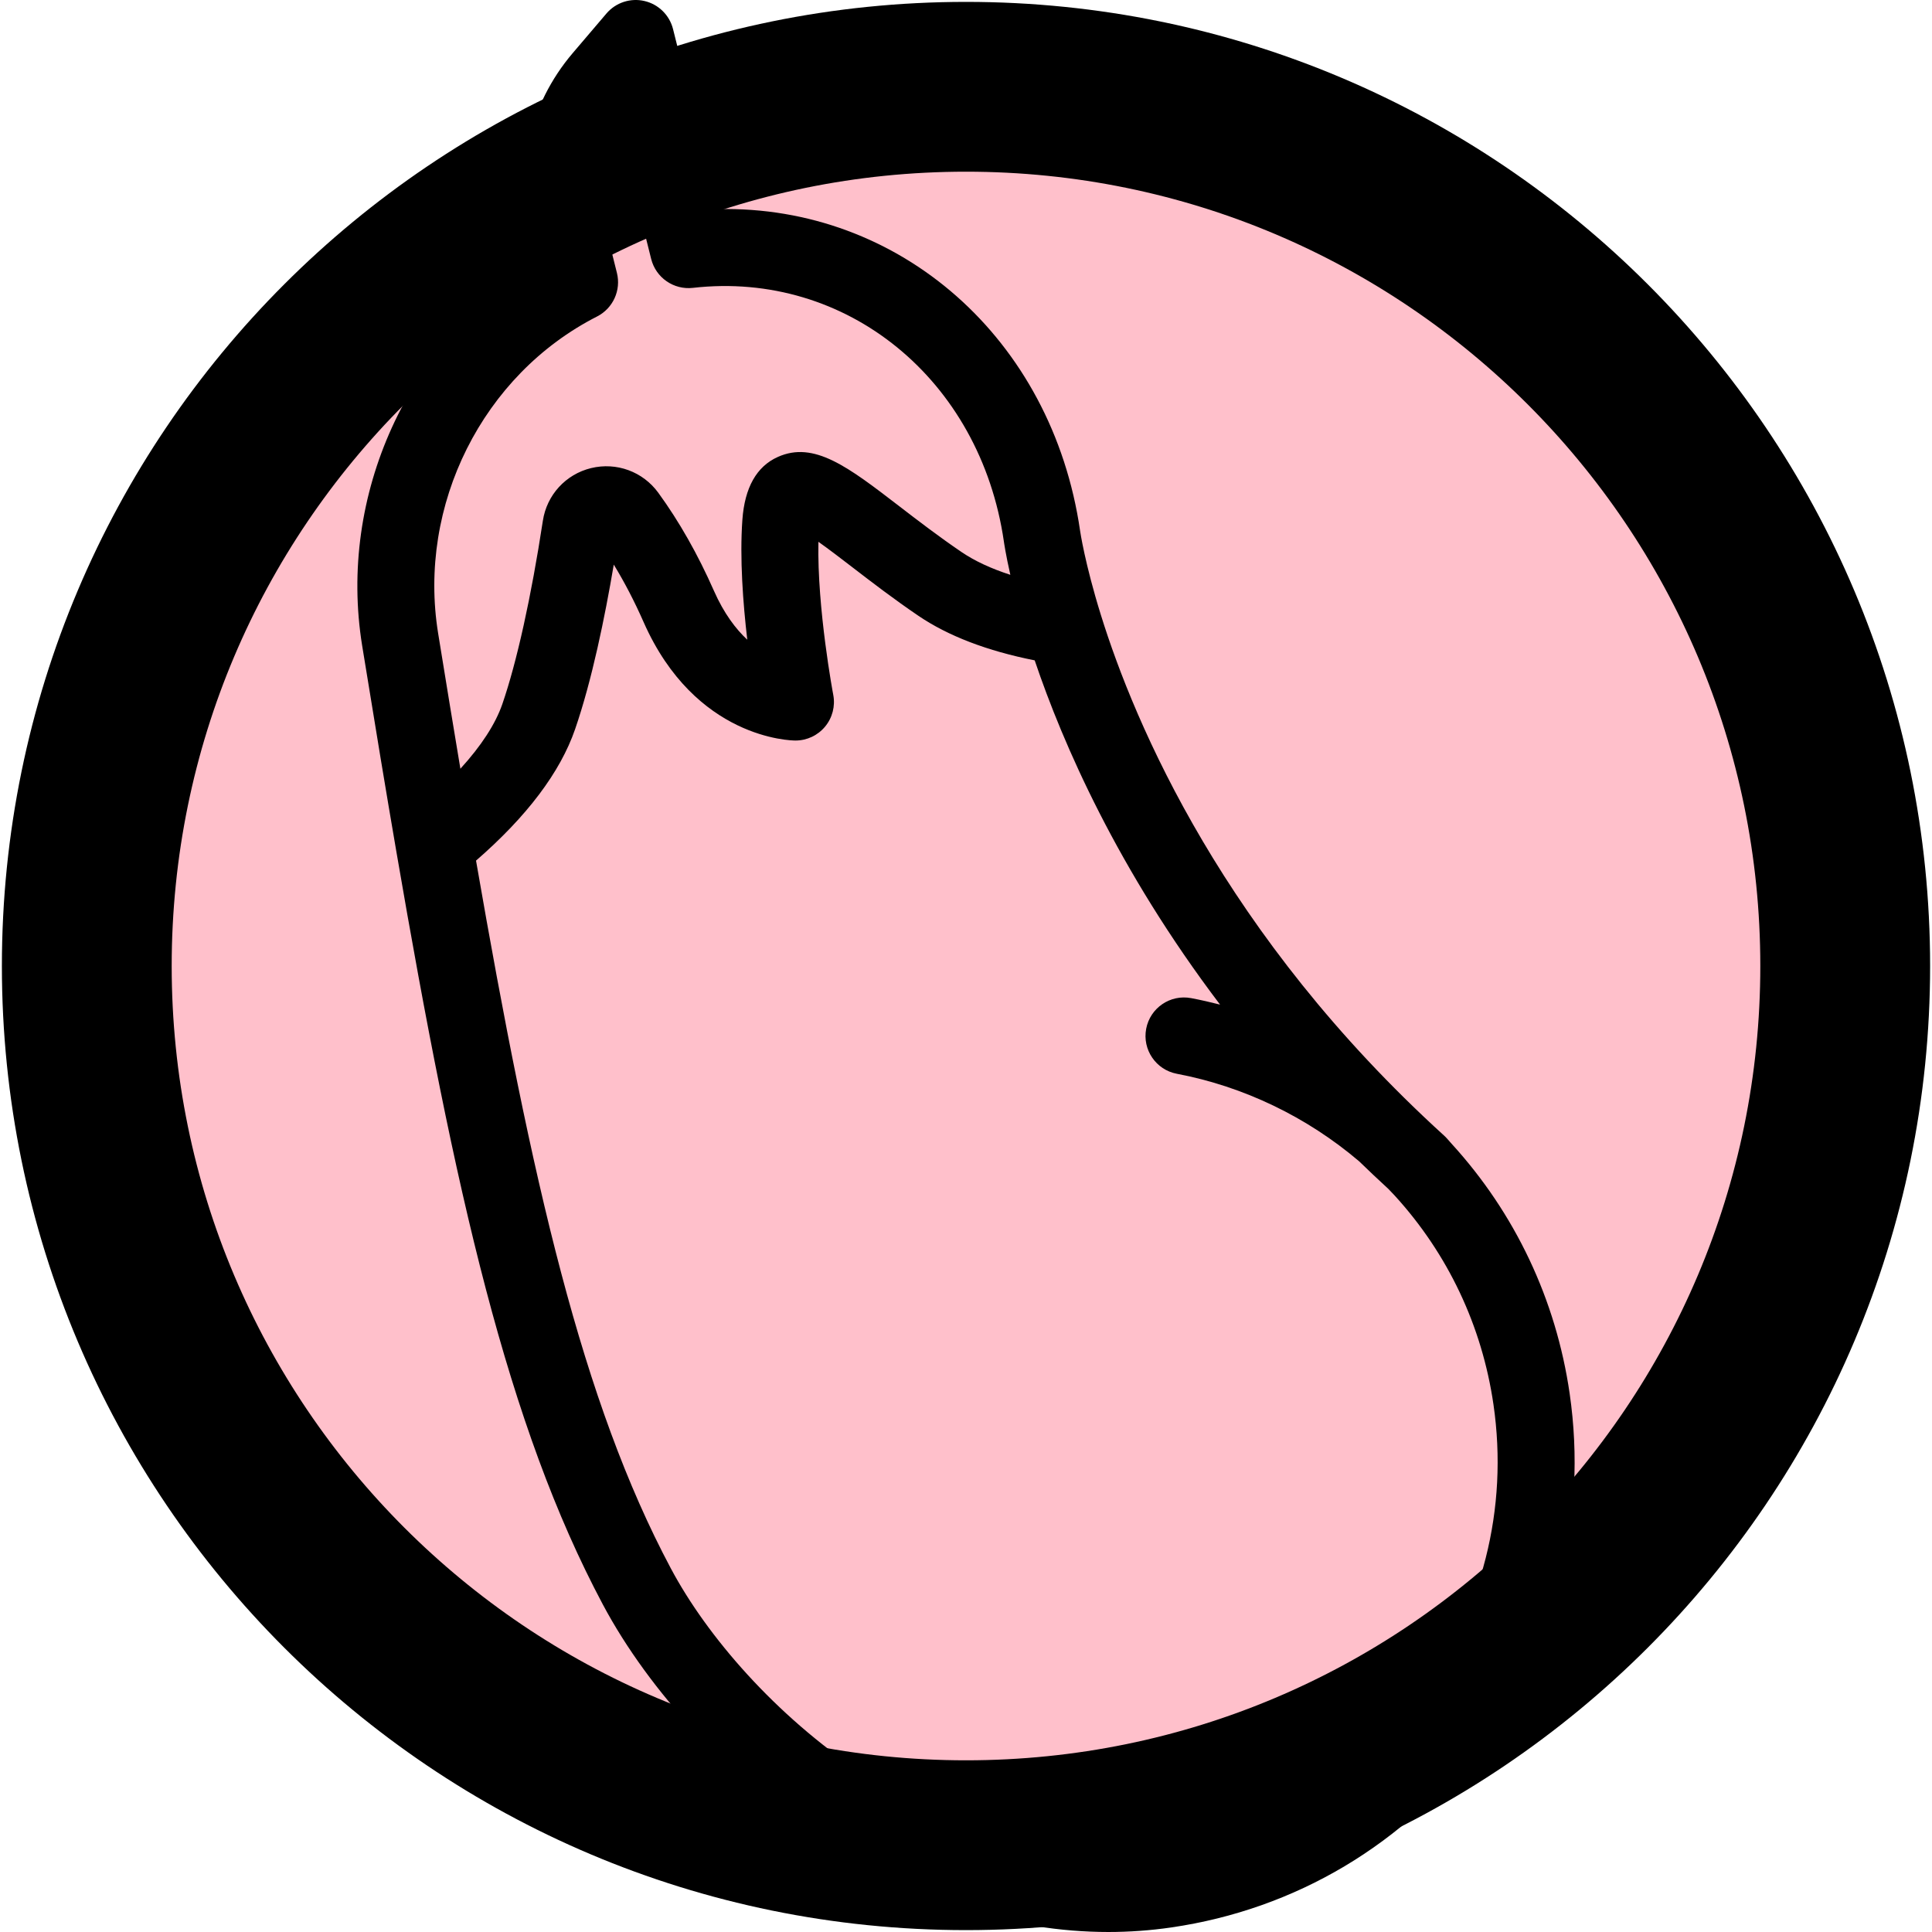
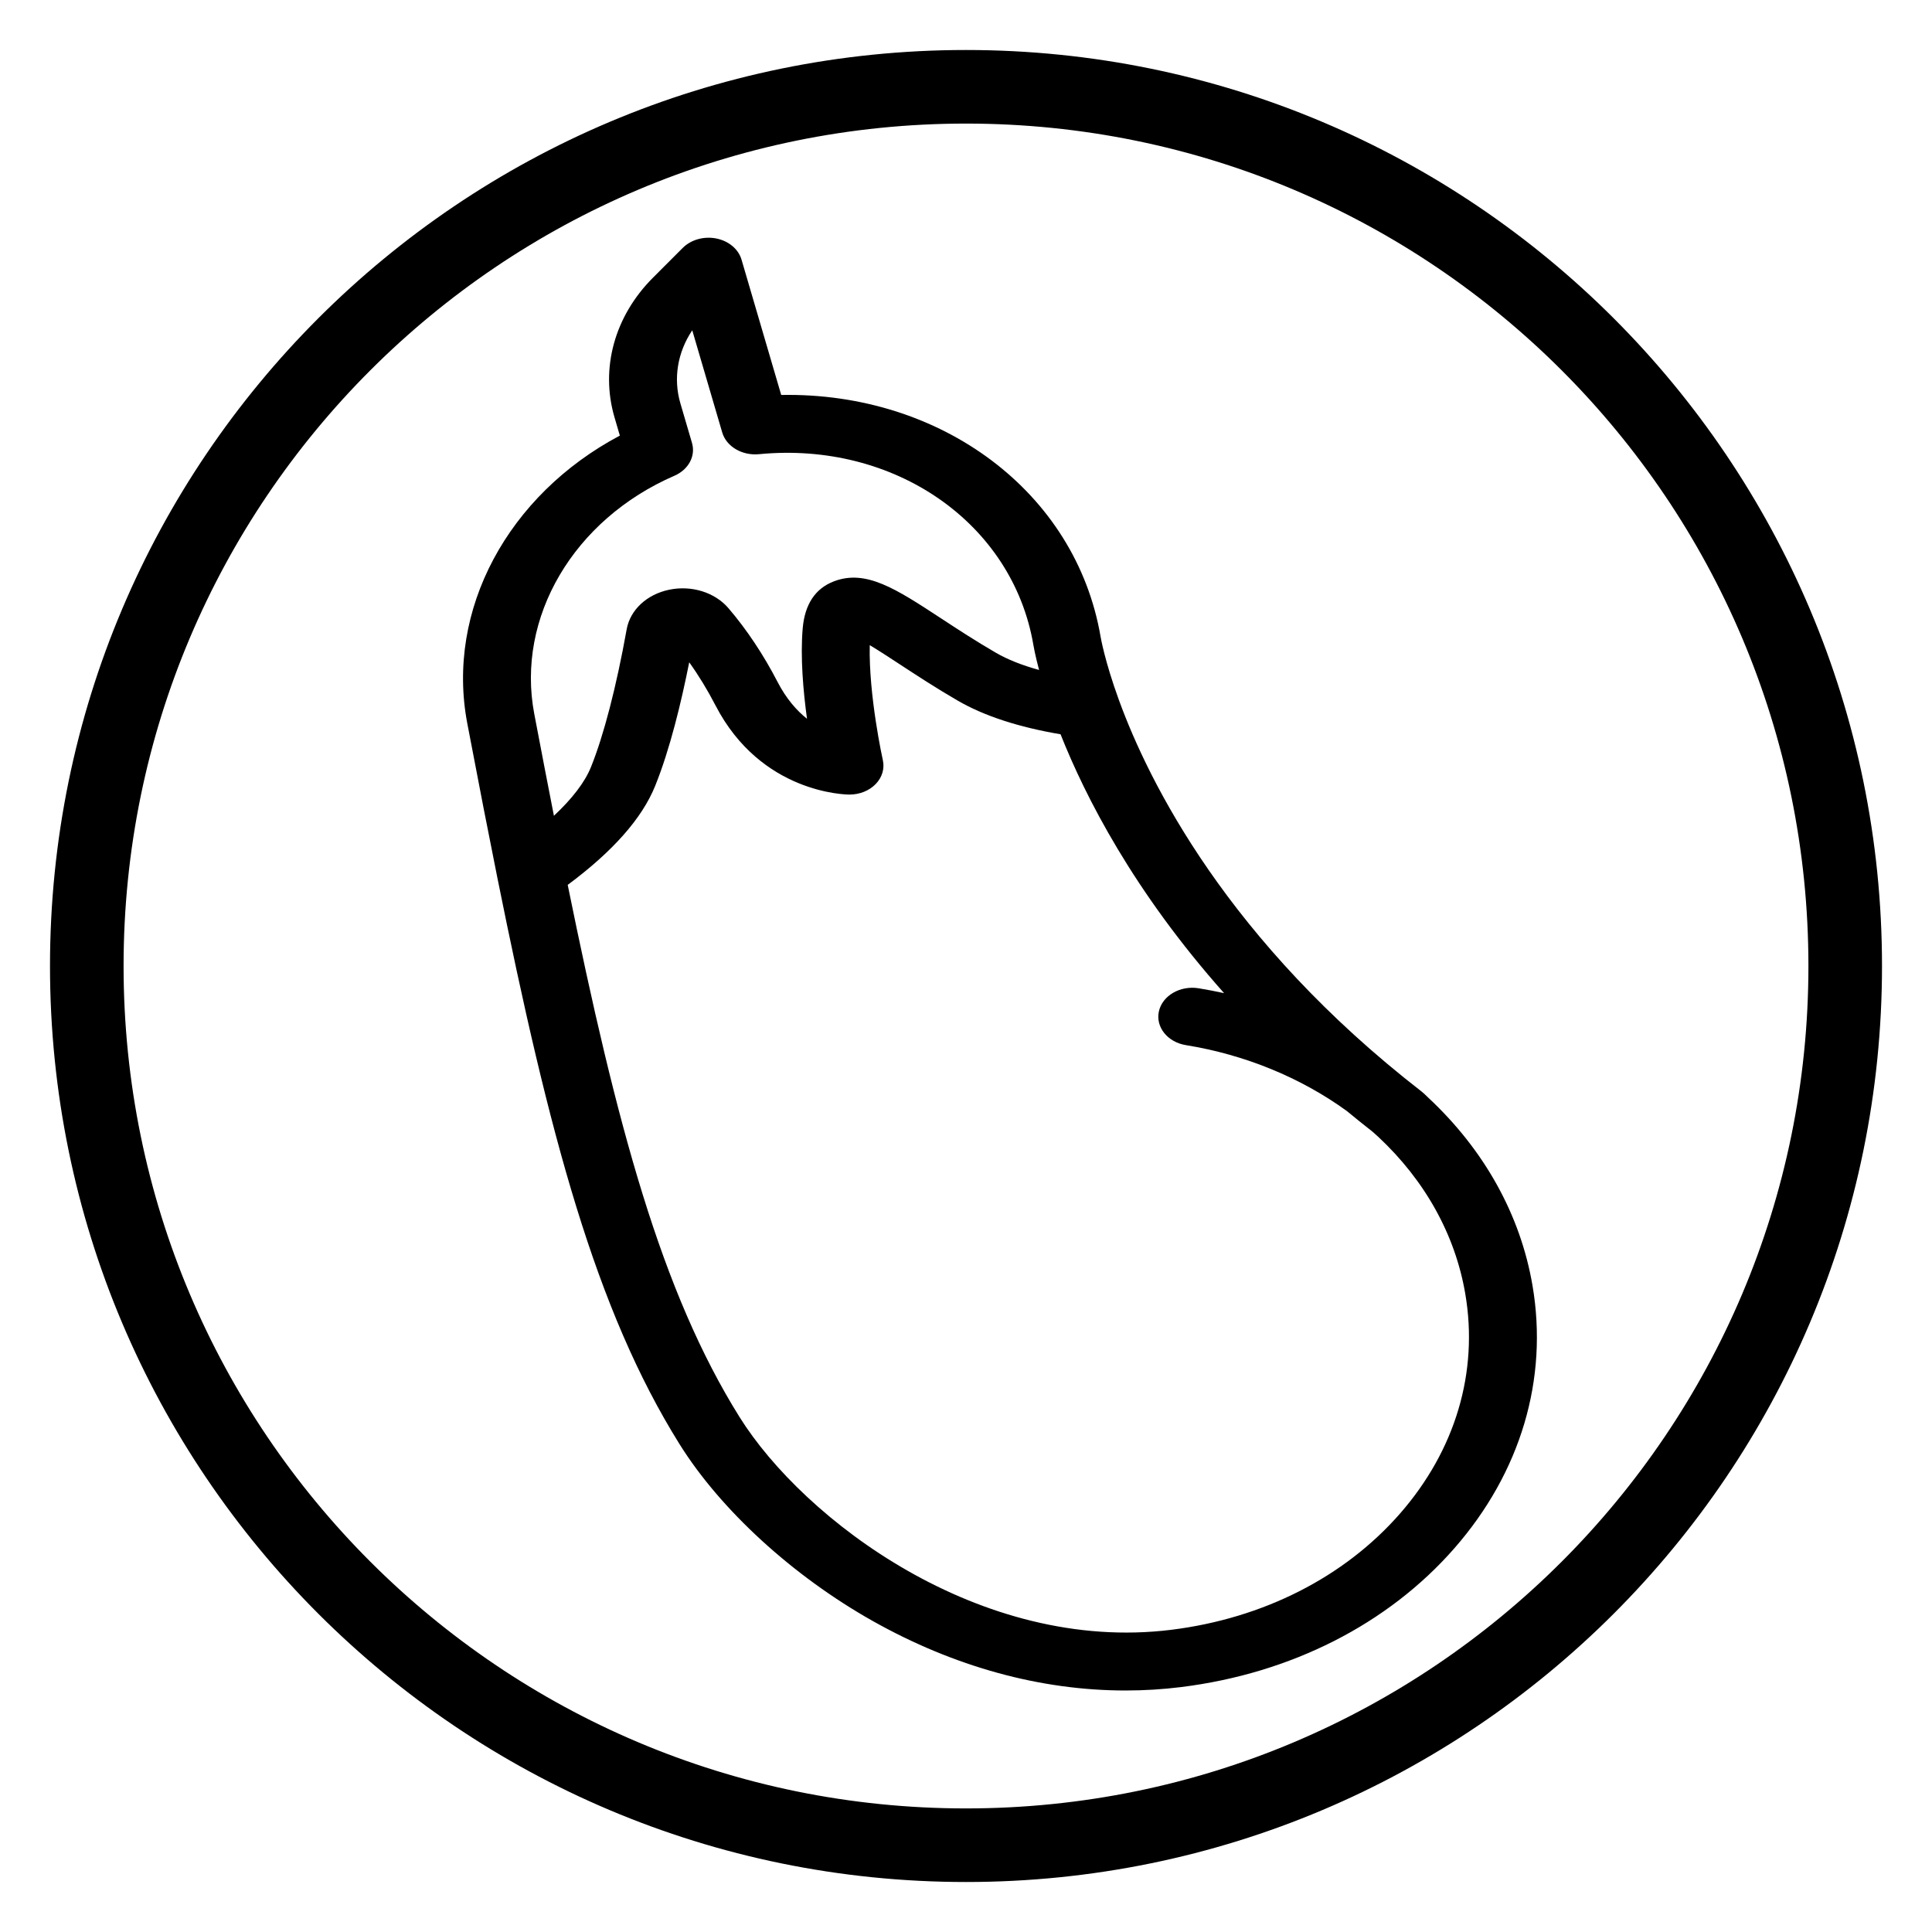
<svg xmlns="http://www.w3.org/2000/svg" version="1.1" id="Capa_1" x="0px" y="0px" width="512px" height="512px" viewBox="0 0 512 512" style="enable-background:new 0 0 512 512;" xml:space="preserve">
-   <circle cx="256" cy="256" r="233" fill="pink" stroke="black" stroke-width="45" />
-   <g>
-     <path d="M415.968,369.254c-3.612-24.826-14.428-47.701-31.28-66.155l-1.194-1.351c-0.246-0.278-0.507-0.544-0.782-0.794    c-58.318-53.03-82.023-109.204-90.963-137.969c-4.27-13.739-5.496-22.202-5.516-22.341c-7.419-50.999-47.856-86.269-95.944-85.231    L178.368,7.726c-0.926-3.706-3.846-6.585-7.566-7.457c-3.724-0.872-7.616,0.408-10.093,3.316l-8.952,10.508    c-11.546,13.555-15.862,31.959-11.542,49.235l1.6,6.405C108.168,90.68,89.507,131.197,95.977,171.11    c3.528,21.767,6.411,39.13,9.074,54.64c15.528,90.43,29.46,152.058,54.715,199.467c12.324,23.134,33.972,46.392,57.906,62.216    c24.528,16.217,50.515,24.566,76.049,24.566c5.58,0,11.139-0.399,16.654-1.201c33.007-4.802,62.167-22.169,82.112-48.904    C412.431,435.161,420.77,402.261,415.968,369.254z M116.111,167.846c-5.511-34.008,11.804-68.538,42.11-83.97    c4.234-2.156,6.418-6.952,5.266-11.562l-3.483-13.932c-2.195-8.782-0.854-18.028,3.562-25.761l9.001,36.004    c1.24,4.962,5.971,8.24,11.046,7.661c40.743-4.628,76.181,24.302,82.425,67.219c0.032,0.225,0.474,3.367,1.711,8.827    c-5.114-1.654-9.44-3.667-12.923-6.031c-6.035-4.097-11.587-8.364-16.486-12.13c-13.618-10.469-22.616-17.383-32.222-13.071    c-5.609,2.516-8.765,8.112-9.379,16.633c-0.733,10.15,0.164,22.099,1.298,31.799c-3.055-2.847-6.194-6.973-8.833-12.954    c-4.263-9.661-9.222-18.403-14.743-25.986c-4.088-5.614-11.083-8.179-17.823-6.539c-6.715,1.636-11.728,7.112-12.773,13.948    c-3.085,20.202-6.901,37.457-10.74,48.586c-1.832,5.309-5.612,11.101-11.116,17.134    C120.223,193.049,118.29,181.293,116.111,167.846z M376.137,449.698c-16.685,22.367-41.083,36.898-68.697,40.914    c-57.445,8.354-110.404-38.819-129.67-74.986c-23.439-43.999-36.842-102.322-51.617-187.552    c13.499-11.729,22.323-23.43,26.256-34.833c4.46-12.927,7.885-29.661,10.247-43.611c2.843,4.655,5.482,9.734,7.885,15.182    c13.706,31.066,39.144,31.437,40.266,31.437c0.001,0,0.002,0,0.003,0c3.038-0.002,5.917-1.357,7.852-3.698    c1.936-2.341,2.729-5.423,2.161-8.407c-0.047-0.245-4.298-22.834-3.936-40.56c2.808,1.984,6.103,4.518,9.022,6.76    c5.122,3.938,10.927,8.4,17.461,12.835c7.896,5.36,18.248,9.326,30.834,11.822c7.448,22.042,21.959,55.393,49.125,91.233    c-2.518-0.638-5.064-1.226-7.66-1.718c-5.535-1.049-10.871,2.588-11.921,8.122c-1.048,5.534,2.588,10.871,8.122,11.921    c17.75,3.365,34.506,11.465,48.299,23.186c2.516,2.439,5.086,4.874,7.736,7.303c0.554,0.577,1.116,1.147,1.655,1.738    c0.005,0.005,0.01,0.011,0.015,0.016c14.119,15.44,23.181,34.593,26.206,55.389C399.8,399.805,392.824,427.331,376.137,449.698z" />
-   </g>
+   <circle cx="256" cy="256" r="233" fill="none" stroke="black" stroke-width="19.5" />
+   <path stroke="null" id="svg_3" d="m406.124,340.661c-3.187,-18.668 -12.728,-35.869 -27.595,-49.745l-1.053,-1.016c-0.217,-0.209 -0.447,-0.409 -0.69,-0.597c-51.448,-39.876 -72.361,-82.116 -80.248,-103.746c-3.767,-10.331 -4.849,-16.695 -4.866,-16.799c-6.545,-38.349 -42.219,-64.87 -84.642,-64.09l-10.517,-35.858c-0.817,-2.787 -3.393,-4.952 -6.675,-5.607c-3.285,-0.656 -6.719,0.307 -8.904,2.493l-7.897,7.902c-10.186,10.193 -13.993,24.032 -10.182,37.022l1.412,4.816c-29.683,15.751 -46.146,46.218 -40.438,76.231c3.112,16.368 5.656,29.424 8.005,41.087c13.699,67.999 25.99,114.34 48.27,149.99c10.872,17.396 29.97,34.885 51.085,46.783c21.639,12.194 44.564,18.472 67.091,18.472c4.923,0 9.827,-0.3 14.692,-0.903c29.119,-3.611 54.844,-16.67 72.439,-36.774c17.595,-20.102 24.951,-44.841 20.715,-69.661zm-264.535,-151.449c-4.862,-25.572 10.414,-51.537 37.15,-63.141c3.735,-1.621 5.662,-5.228 4.646,-8.694l-3.073,-10.476c-1.936,-6.604 -0.753,-13.556 3.142,-19.371l7.941,27.073c1.094,3.731 5.268,6.196 9.745,5.761c35.944,-3.48 67.207,18.274 72.716,50.546c0.028,0.169 0.418,2.532 1.509,6.637c-4.512,-1.244 -8.328,-2.757 -11.401,-4.535c-5.324,-3.081 -10.222,-6.289 -14.544,-9.121c-12.014,-7.872 -19.952,-13.071 -28.426,-9.829c-4.948,1.892 -7.733,6.1 -8.274,12.507c-0.647,7.632 0.145,16.617 1.145,23.911c-2.695,-2.141 -5.464,-5.243 -7.792,-9.741c-3.761,-7.265 -8.136,-13.838 -13.006,-19.54c-3.606,-4.221 -9.777,-6.15 -15.723,-4.917c-5.924,1.23 -10.346,5.348 -11.268,10.488c-2.722,15.191 -6.088,28.166 -9.475,36.534c-1.616,3.992 -4.951,8.347 -9.807,12.884c-1.576,-8.025 -3.281,-16.865 -5.203,-26.976zm229.396,211.939c-14.72,16.819 -36.244,27.746 -60.605,30.765c-50.678,6.282 -97.399,-29.19 -114.395,-56.386c-20.678,-33.085 -32.502,-76.941 -45.537,-141.03c11.909,-8.82 19.693,-17.618 23.163,-26.193c3.935,-9.72 6.956,-22.304 9.04,-32.793c2.508,3.5 4.836,7.32 6.956,11.416c12.091,23.36 34.533,23.639 35.523,23.639c0.001,0 0.002,0 0.003,0c2.68,-0.002 5.22,-1.02 6.927,-2.781c1.708,-1.76 2.408,-4.078 1.906,-6.322c-0.041,-0.184 -3.792,-17.17 -3.472,-30.499c2.477,1.492 5.384,3.397 7.959,5.083c4.519,2.961 9.64,6.316 15.404,9.651c6.966,4.03 16.098,7.013 27.202,8.89c6.571,16.575 19.372,41.653 43.338,68.603c-2.221,-0.48 -4.467,-0.922 -6.758,-1.292c-4.883,-0.789 -9.59,1.946 -10.517,6.107c-0.925,4.161 2.283,8.174 7.165,8.964c15.659,2.53 30.441,8.621 42.61,17.435c2.22,1.834 4.487,3.665 6.825,5.492c0.489,0.434 0.985,0.862 1.46,1.307c0.004,0.004 0.009,0.008 0.013,0.012c12.456,11.61 20.45,26.012 23.119,41.65c3.546,20.764 -2.609,41.463 -17.33,58.282z" />
</svg>
